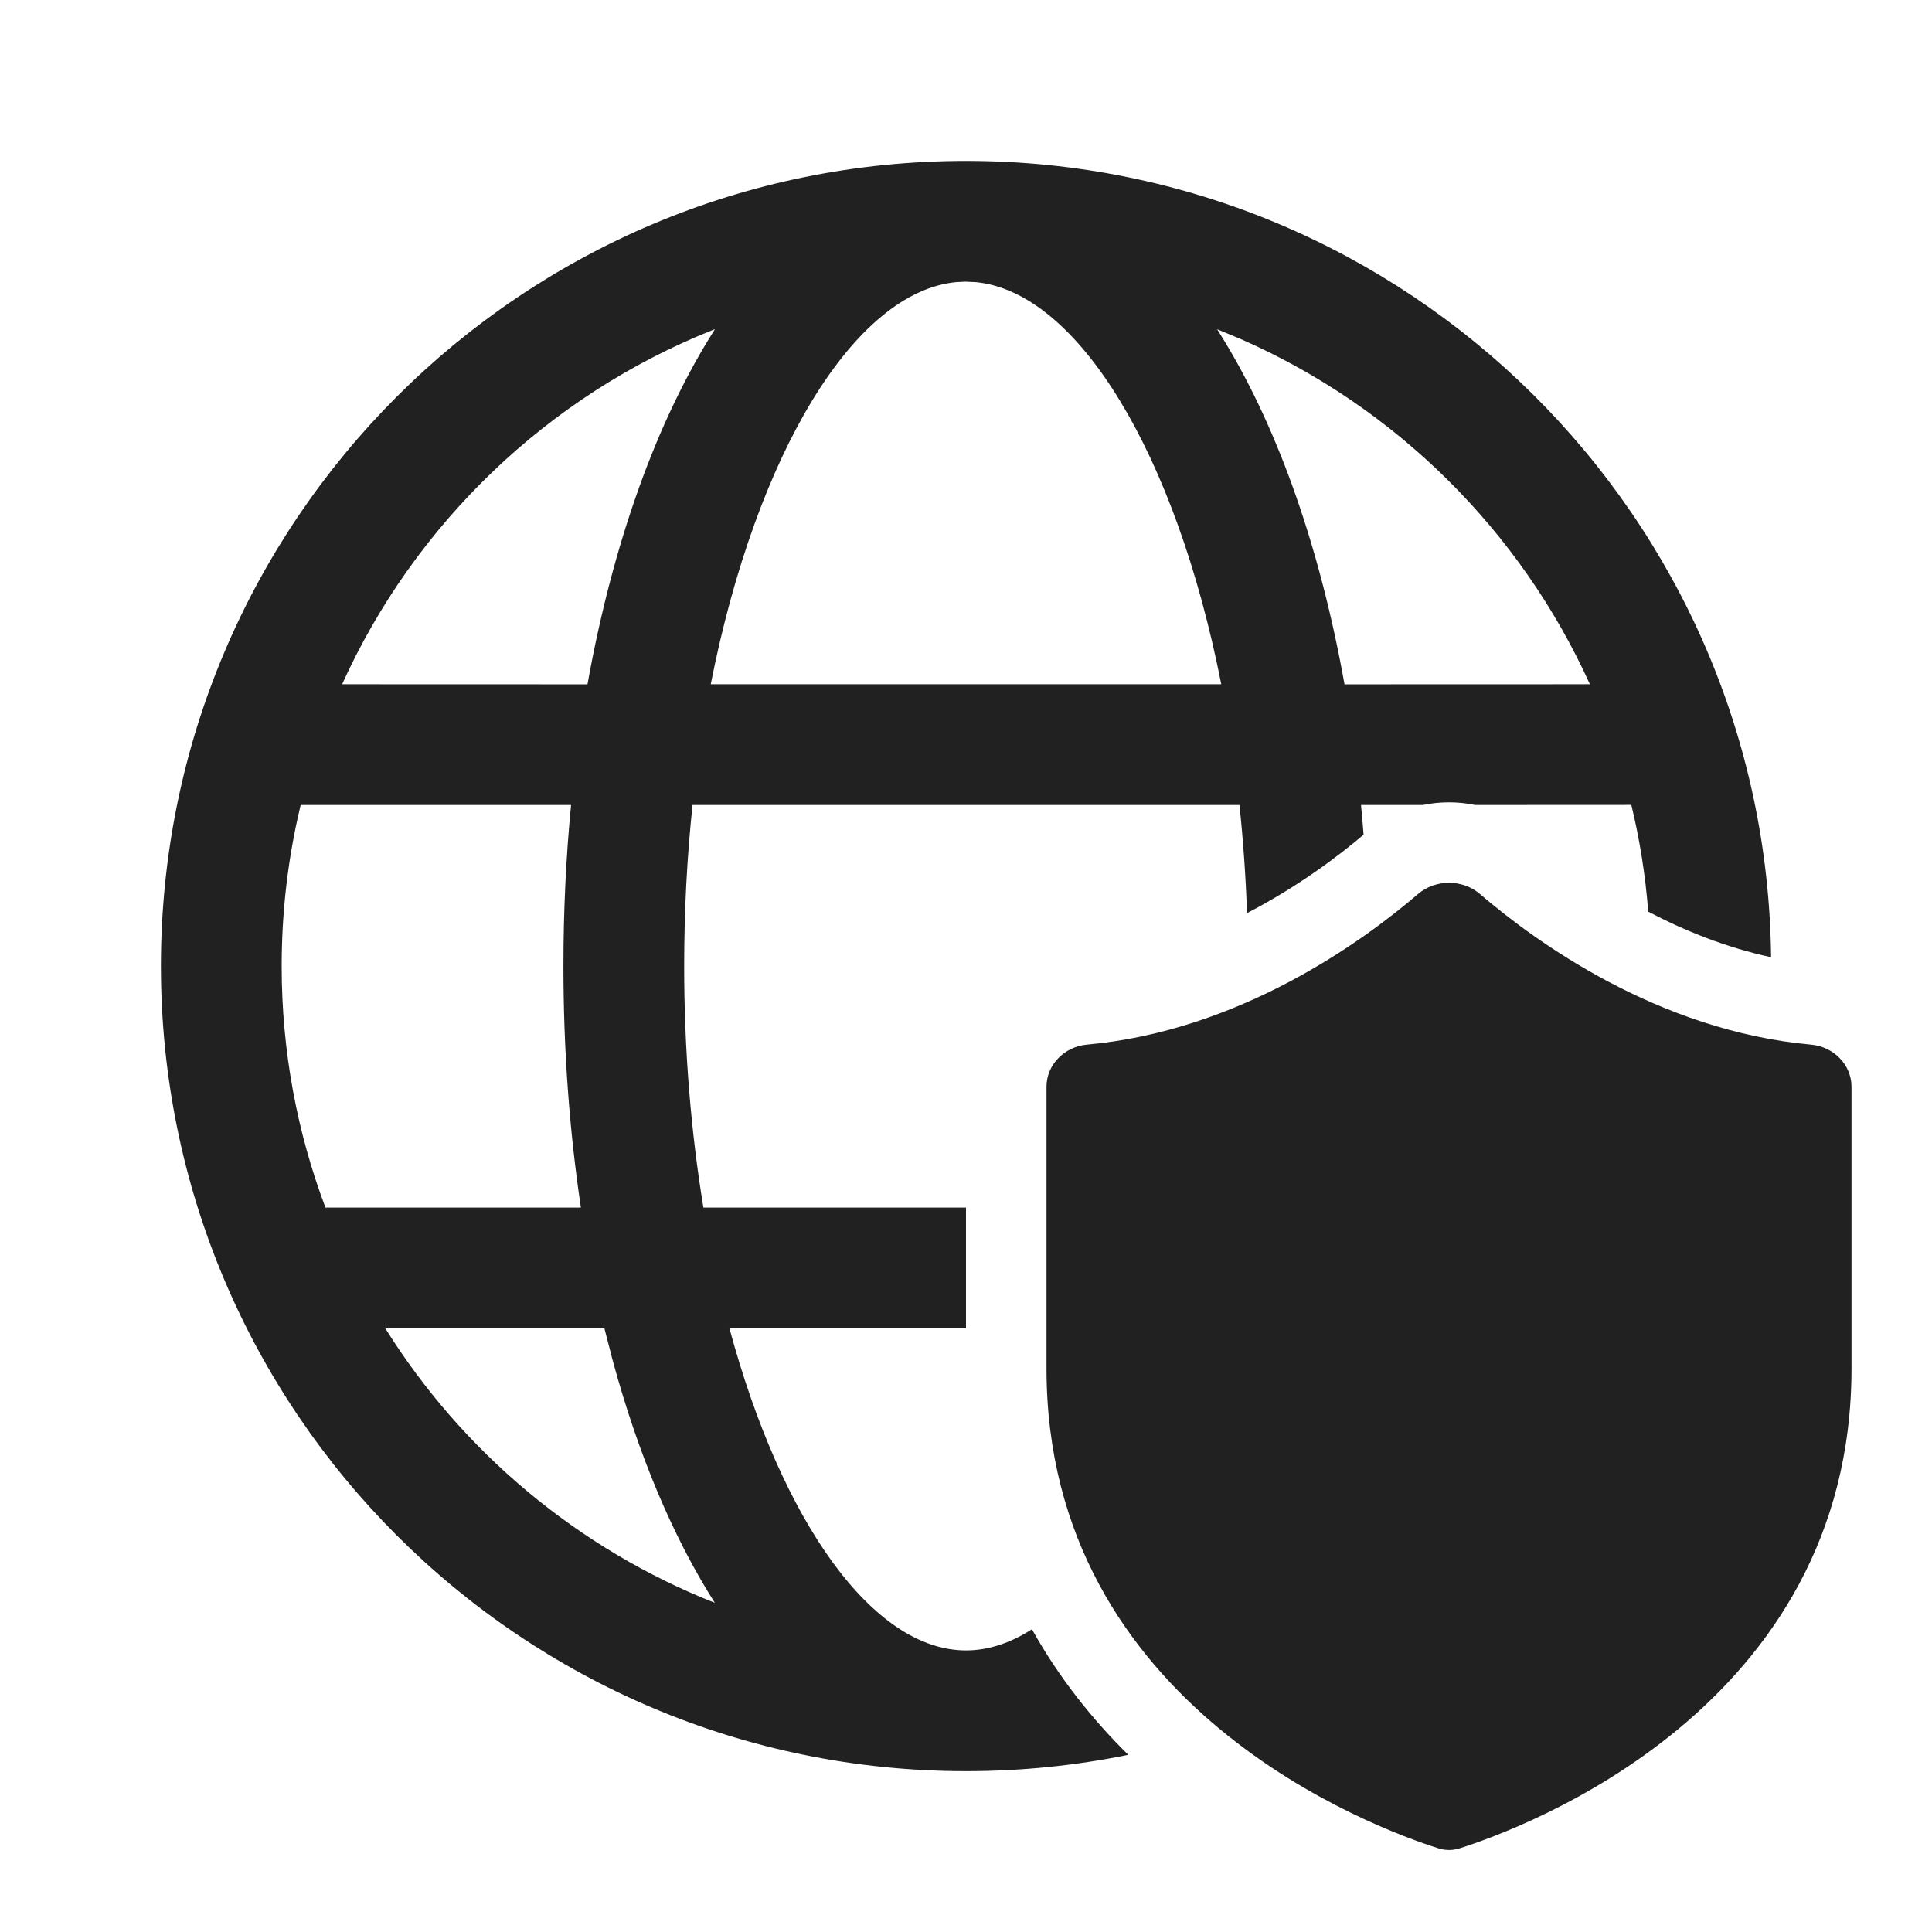
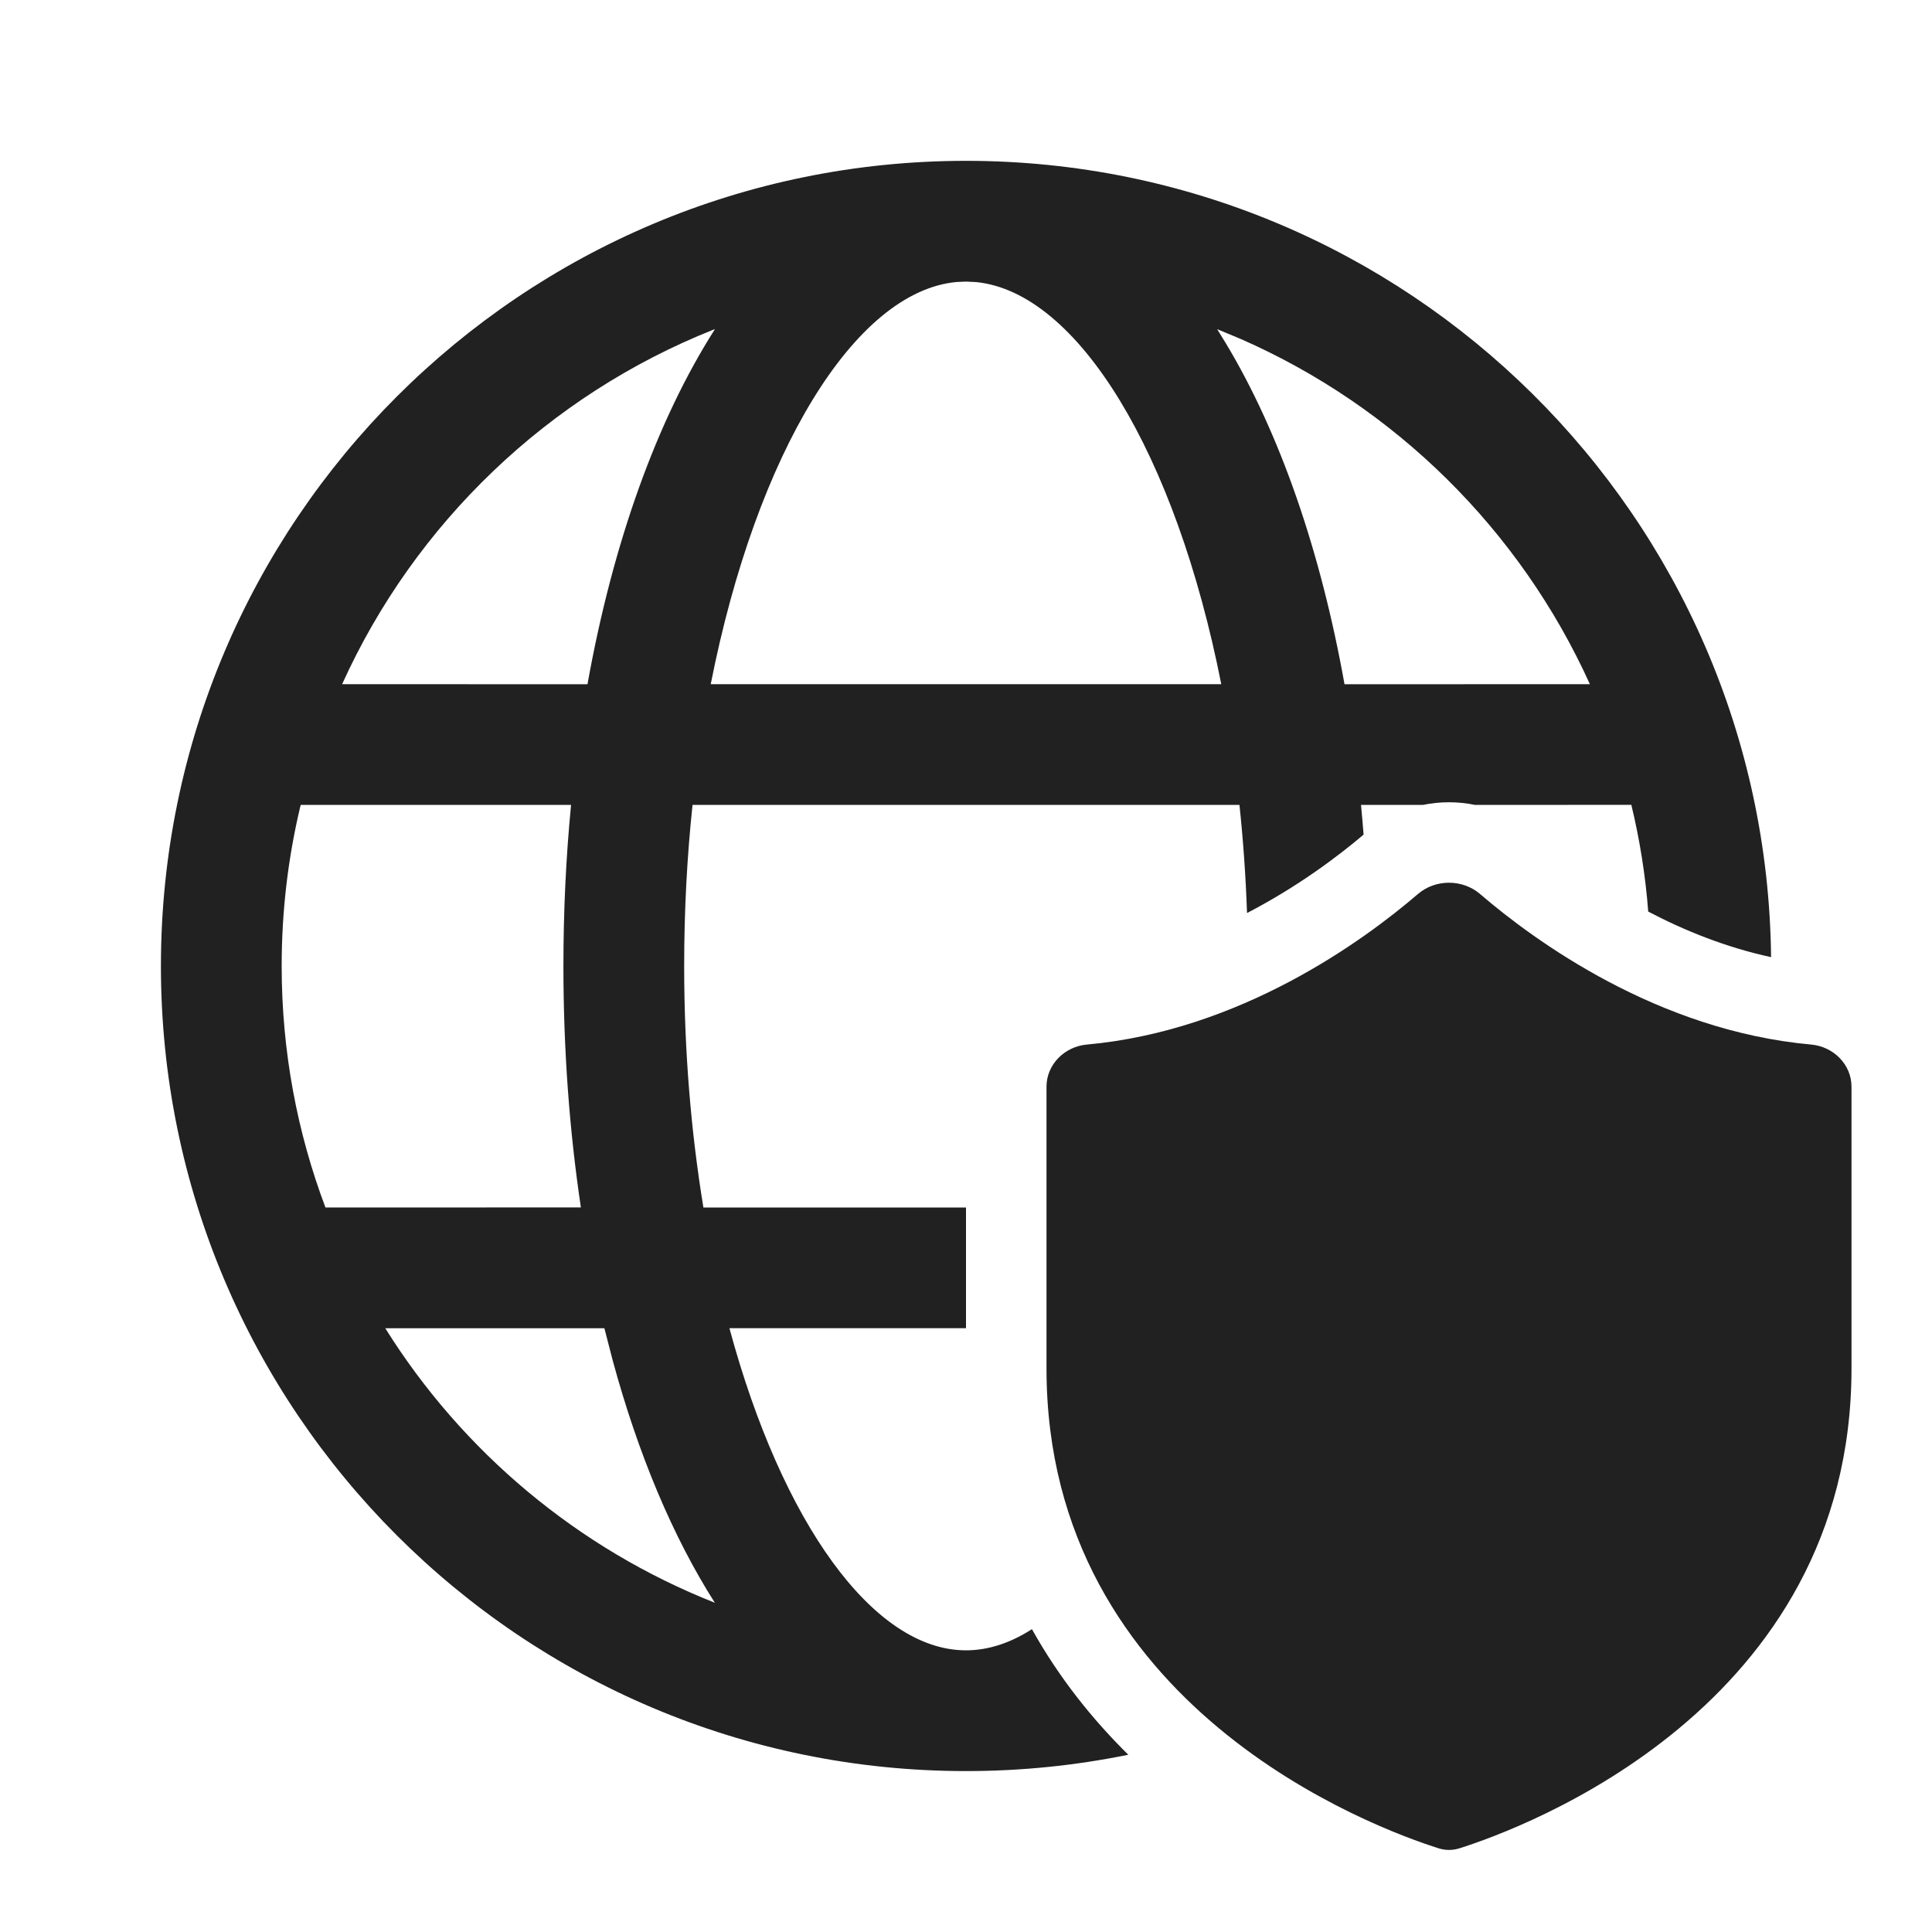
<svg xmlns="http://www.w3.org/2000/svg" width="24" height="24" viewBox="0 0 24 24" fill="none">
-   <path d="M12 1.999C17.487 1.999 21.942 6.418 22.001 11.891C21.442 11.77 20.926 11.562 20.475 11.325C20.44 10.872 20.369 10.429 20.265 9.999L18.324 10C18.11 9.956 17.889 9.956 17.675 10L16.907 10C16.919 10.122 16.929 10.245 16.939 10.369C16.614 10.645 16.112 11.021 15.491 11.343C15.475 10.883 15.443 10.435 15.397 10H8.603C8.535 10.64 8.499 11.31 8.499 12.001C8.499 13.06 8.585 14.07 8.738 15.001H12L12 16.5H9.061C9.713 18.914 10.847 20.502 12 20.502C12.276 20.502 12.552 20.411 12.819 20.239C13.157 20.845 13.573 21.363 14.016 21.799C13.365 21.932 12.691 22.002 12 22.002C6.476 22.002 1.999 17.524 1.999 12.001C1.999 6.477 6.476 1.999 12 1.999ZM7.508 16.501L4.786 16.501C5.744 18.034 7.178 19.239 8.88 19.911C8.358 19.091 7.927 18.065 7.61 16.896L7.508 16.501ZM7.094 10H3.736L3.731 10.017C3.579 10.653 3.499 11.318 3.499 12.001C3.499 13.057 3.691 14.068 4.043 15.001L7.216 15.001C7.074 14.051 6.999 13.043 6.999 12.001C6.999 11.317 7.031 10.647 7.094 10ZM8.881 4.09L8.858 4.098C6.811 4.913 5.155 6.5 4.25 8.5L7.298 8.501C7.612 6.748 8.159 5.222 8.881 4.09ZM12 3.499L11.884 3.504C10.619 3.62 9.397 5.622 8.829 8.5H15.171C14.605 5.63 13.388 3.631 12.126 3.505L12 3.499ZM15.12 4.09L15.227 4.264C15.896 5.376 16.404 6.836 16.702 8.501L19.75 8.5C18.885 6.589 17.334 5.054 15.411 4.211L15.12 4.09ZM22.5 12.977C20.593 12.805 19.066 11.691 18.385 11.106C18.168 10.92 17.832 10.92 17.615 11.106C16.934 11.69 15.406 12.805 13.5 12.977C13.225 13.002 13 13.224 13 13.5L13 17C13 21.223 17.094 22.716 17.873 22.962C17.956 22.988 18.044 22.988 18.128 22.962C18.907 22.716 23 21.223 23 17L23 13.5C23 13.224 22.775 13.002 22.5 12.977Z" fill="#212121" />
+   <path d="M12 1.998C17.487 1.998 21.942 6.417 22.001 11.89C21.442 11.769 20.926 11.561 20.475 11.324C20.44 10.871 20.369 10.428 20.265 9.998L18.324 9.999C18.11 9.955 17.889 9.955 17.675 9.999L16.907 9.999C16.919 10.121 16.929 10.244 16.939 10.368C16.614 10.644 16.112 11.02 15.491 11.342C15.475 10.883 15.443 10.434 15.397 9.999H8.603C8.535 10.639 8.499 11.309 8.499 12C8.499 13.059 8.585 14.069 8.738 15H12L12 16.499H9.061C9.713 18.913 10.847 20.501 12 20.501C12.276 20.501 12.552 20.41 12.819 20.238C13.157 20.844 13.573 21.361 14.016 21.798C13.365 21.931 12.691 22.001 12 22.001C6.476 22.001 1.999 17.523 1.999 12C1.999 6.476 6.476 1.998 12 1.998ZM7.508 16.5L4.786 16.5C5.744 18.033 7.178 19.238 8.88 19.91C8.358 19.091 7.927 18.064 7.61 16.895L7.508 16.5ZM7.094 9.999H3.736L3.731 10.016C3.579 10.652 3.499 11.317 3.499 12C3.499 13.056 3.691 14.067 4.043 15L7.216 14.999C7.074 14.05 6.999 13.042 6.999 12C6.999 11.316 7.031 10.646 7.094 9.999ZM8.881 4.089L8.858 4.097C6.811 4.912 5.155 6.499 4.25 8.499L7.298 8.5C7.612 6.747 8.159 5.221 8.881 4.089ZM12 3.498L11.884 3.503C10.619 3.619 9.397 5.621 8.829 8.499H15.171C14.605 5.629 13.388 3.63 12.126 3.504L12 3.498ZM15.12 4.089L15.227 4.263C15.896 5.375 16.404 6.835 16.702 8.5L19.75 8.499C18.885 6.588 17.334 5.053 15.411 4.21L15.12 4.089ZM22.5 12.976C20.593 12.804 19.066 11.69 18.385 11.105C18.168 10.919 17.832 10.919 17.615 11.105C16.934 11.69 15.406 12.804 13.5 12.976C13.225 13.001 13 13.223 13 13.499L13 16.999C13 21.222 17.094 22.715 17.873 22.961C17.956 22.987 18.044 22.987 18.128 22.961C18.907 22.715 23 21.222 23 16.999L23 13.499C23 13.223 22.775 13.001 22.5 12.976Z" fill="#212121" />
</svg>
